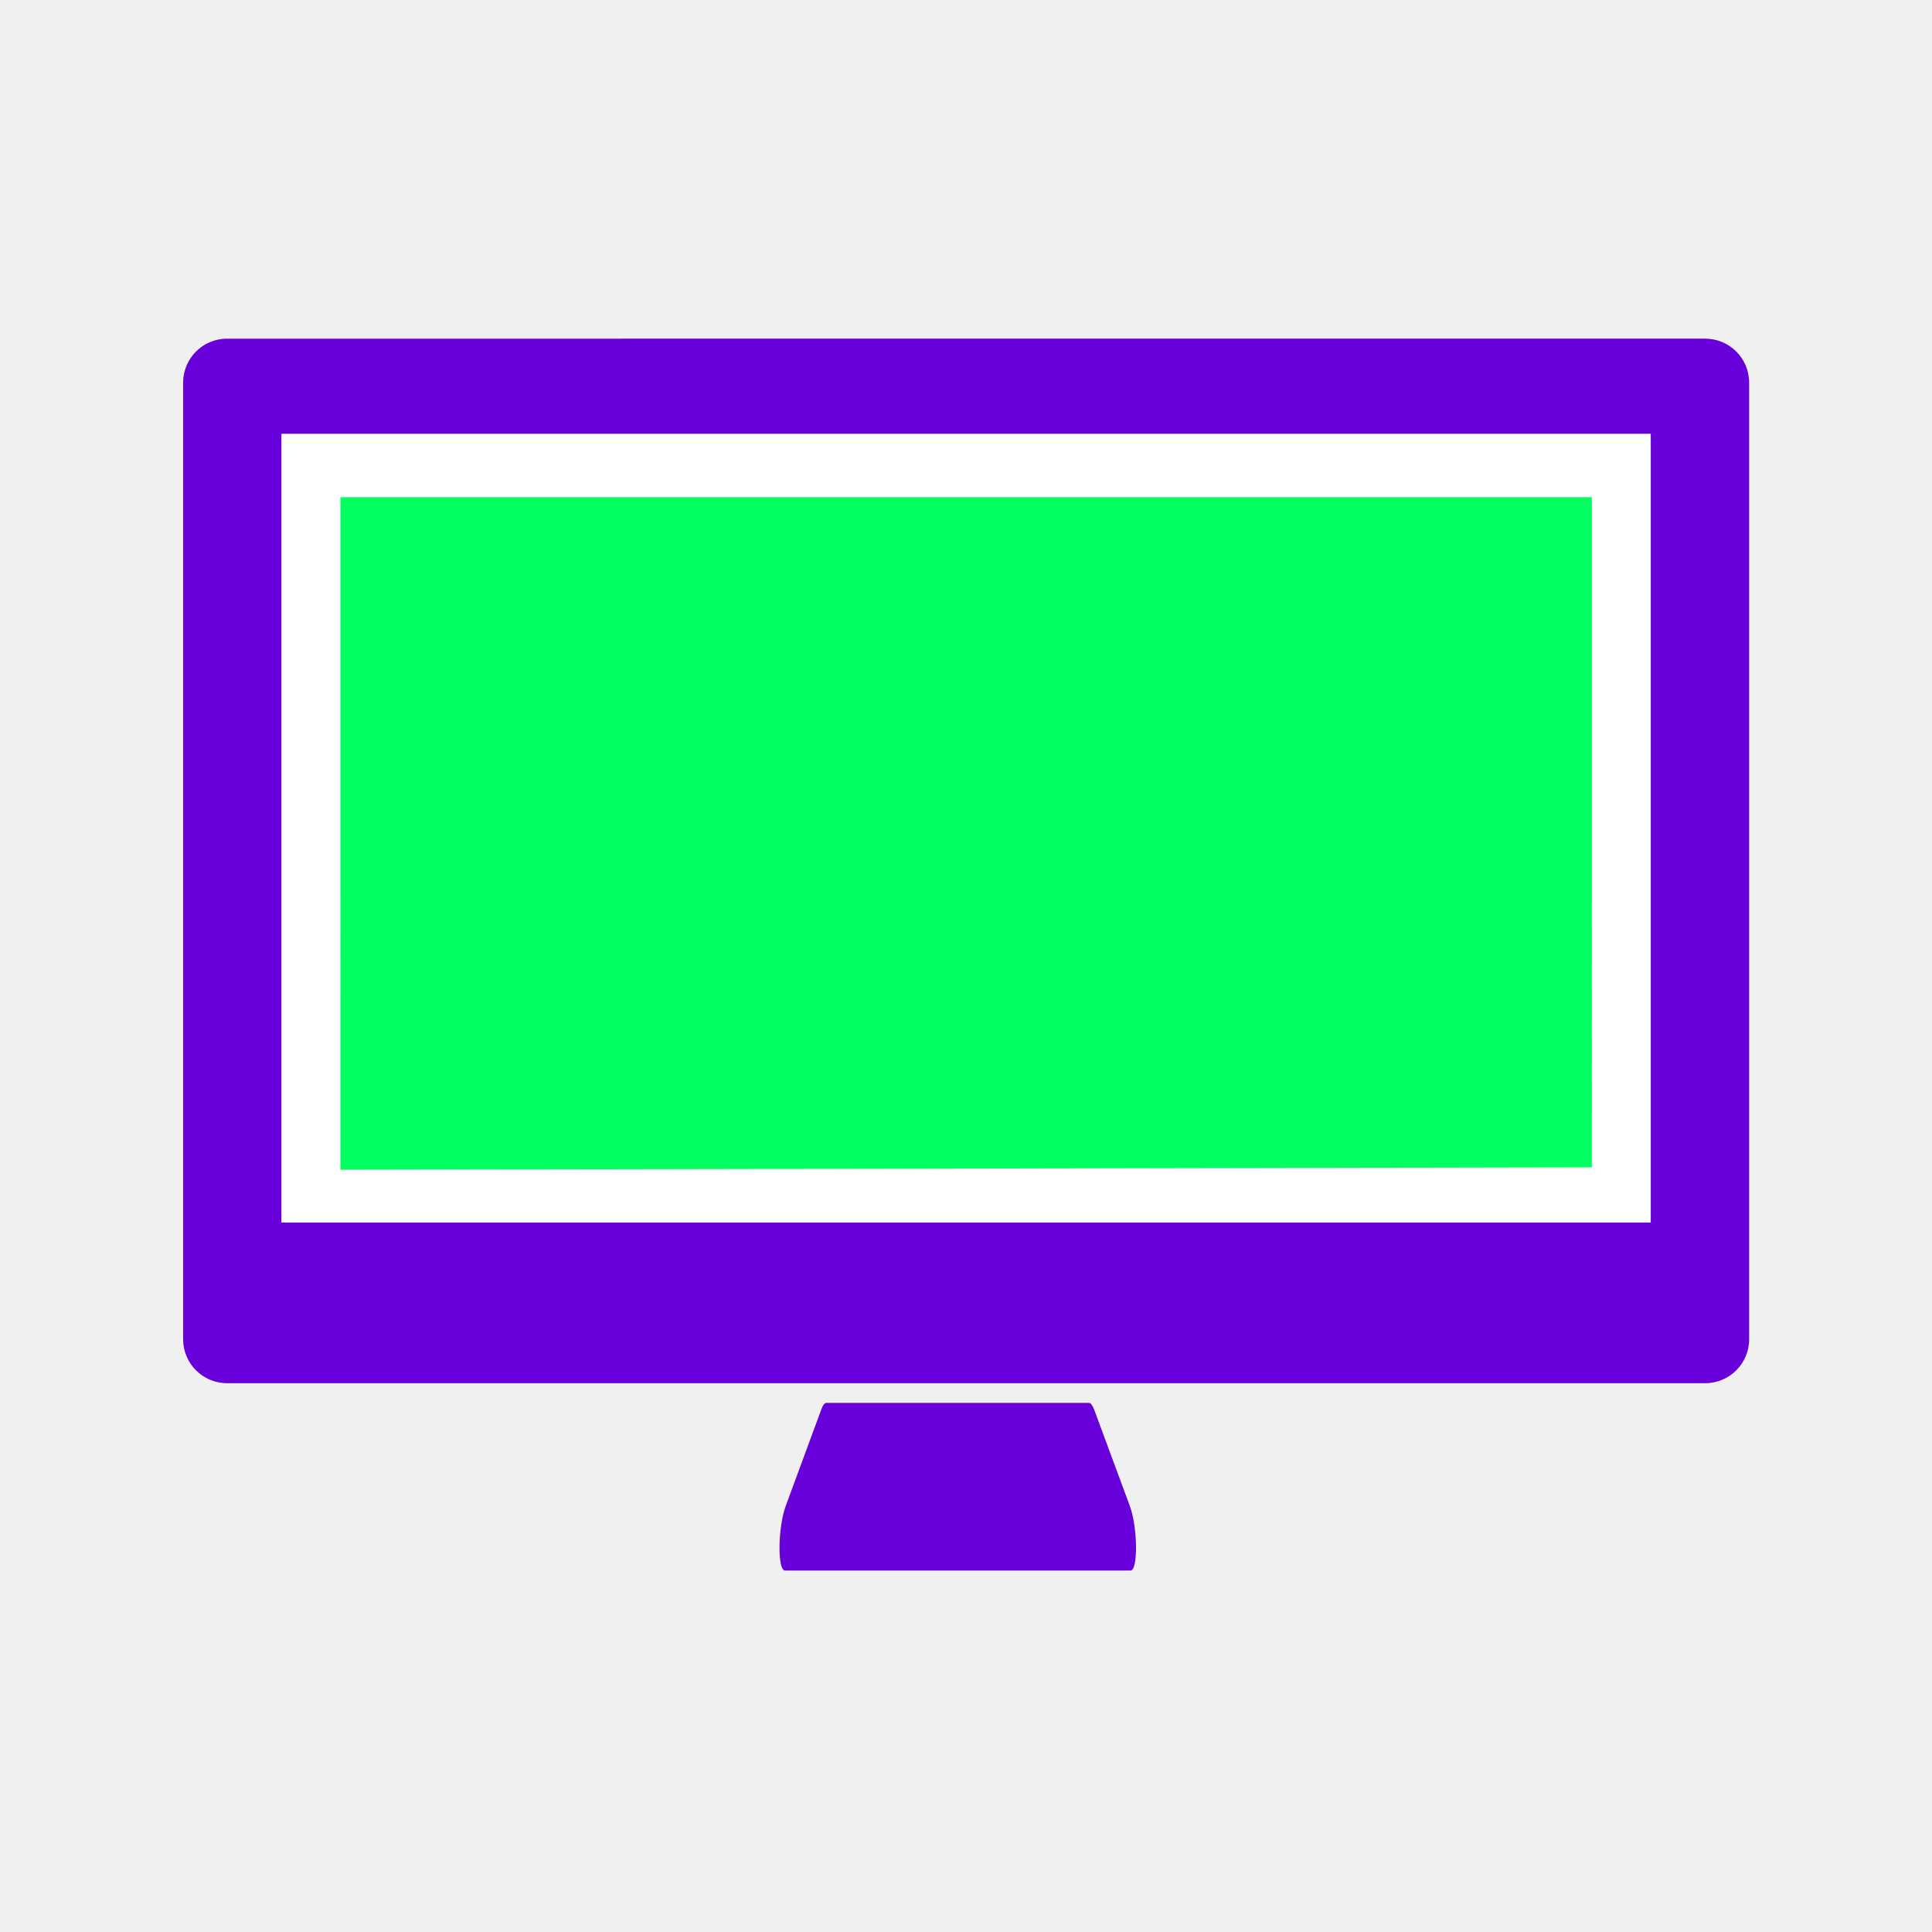
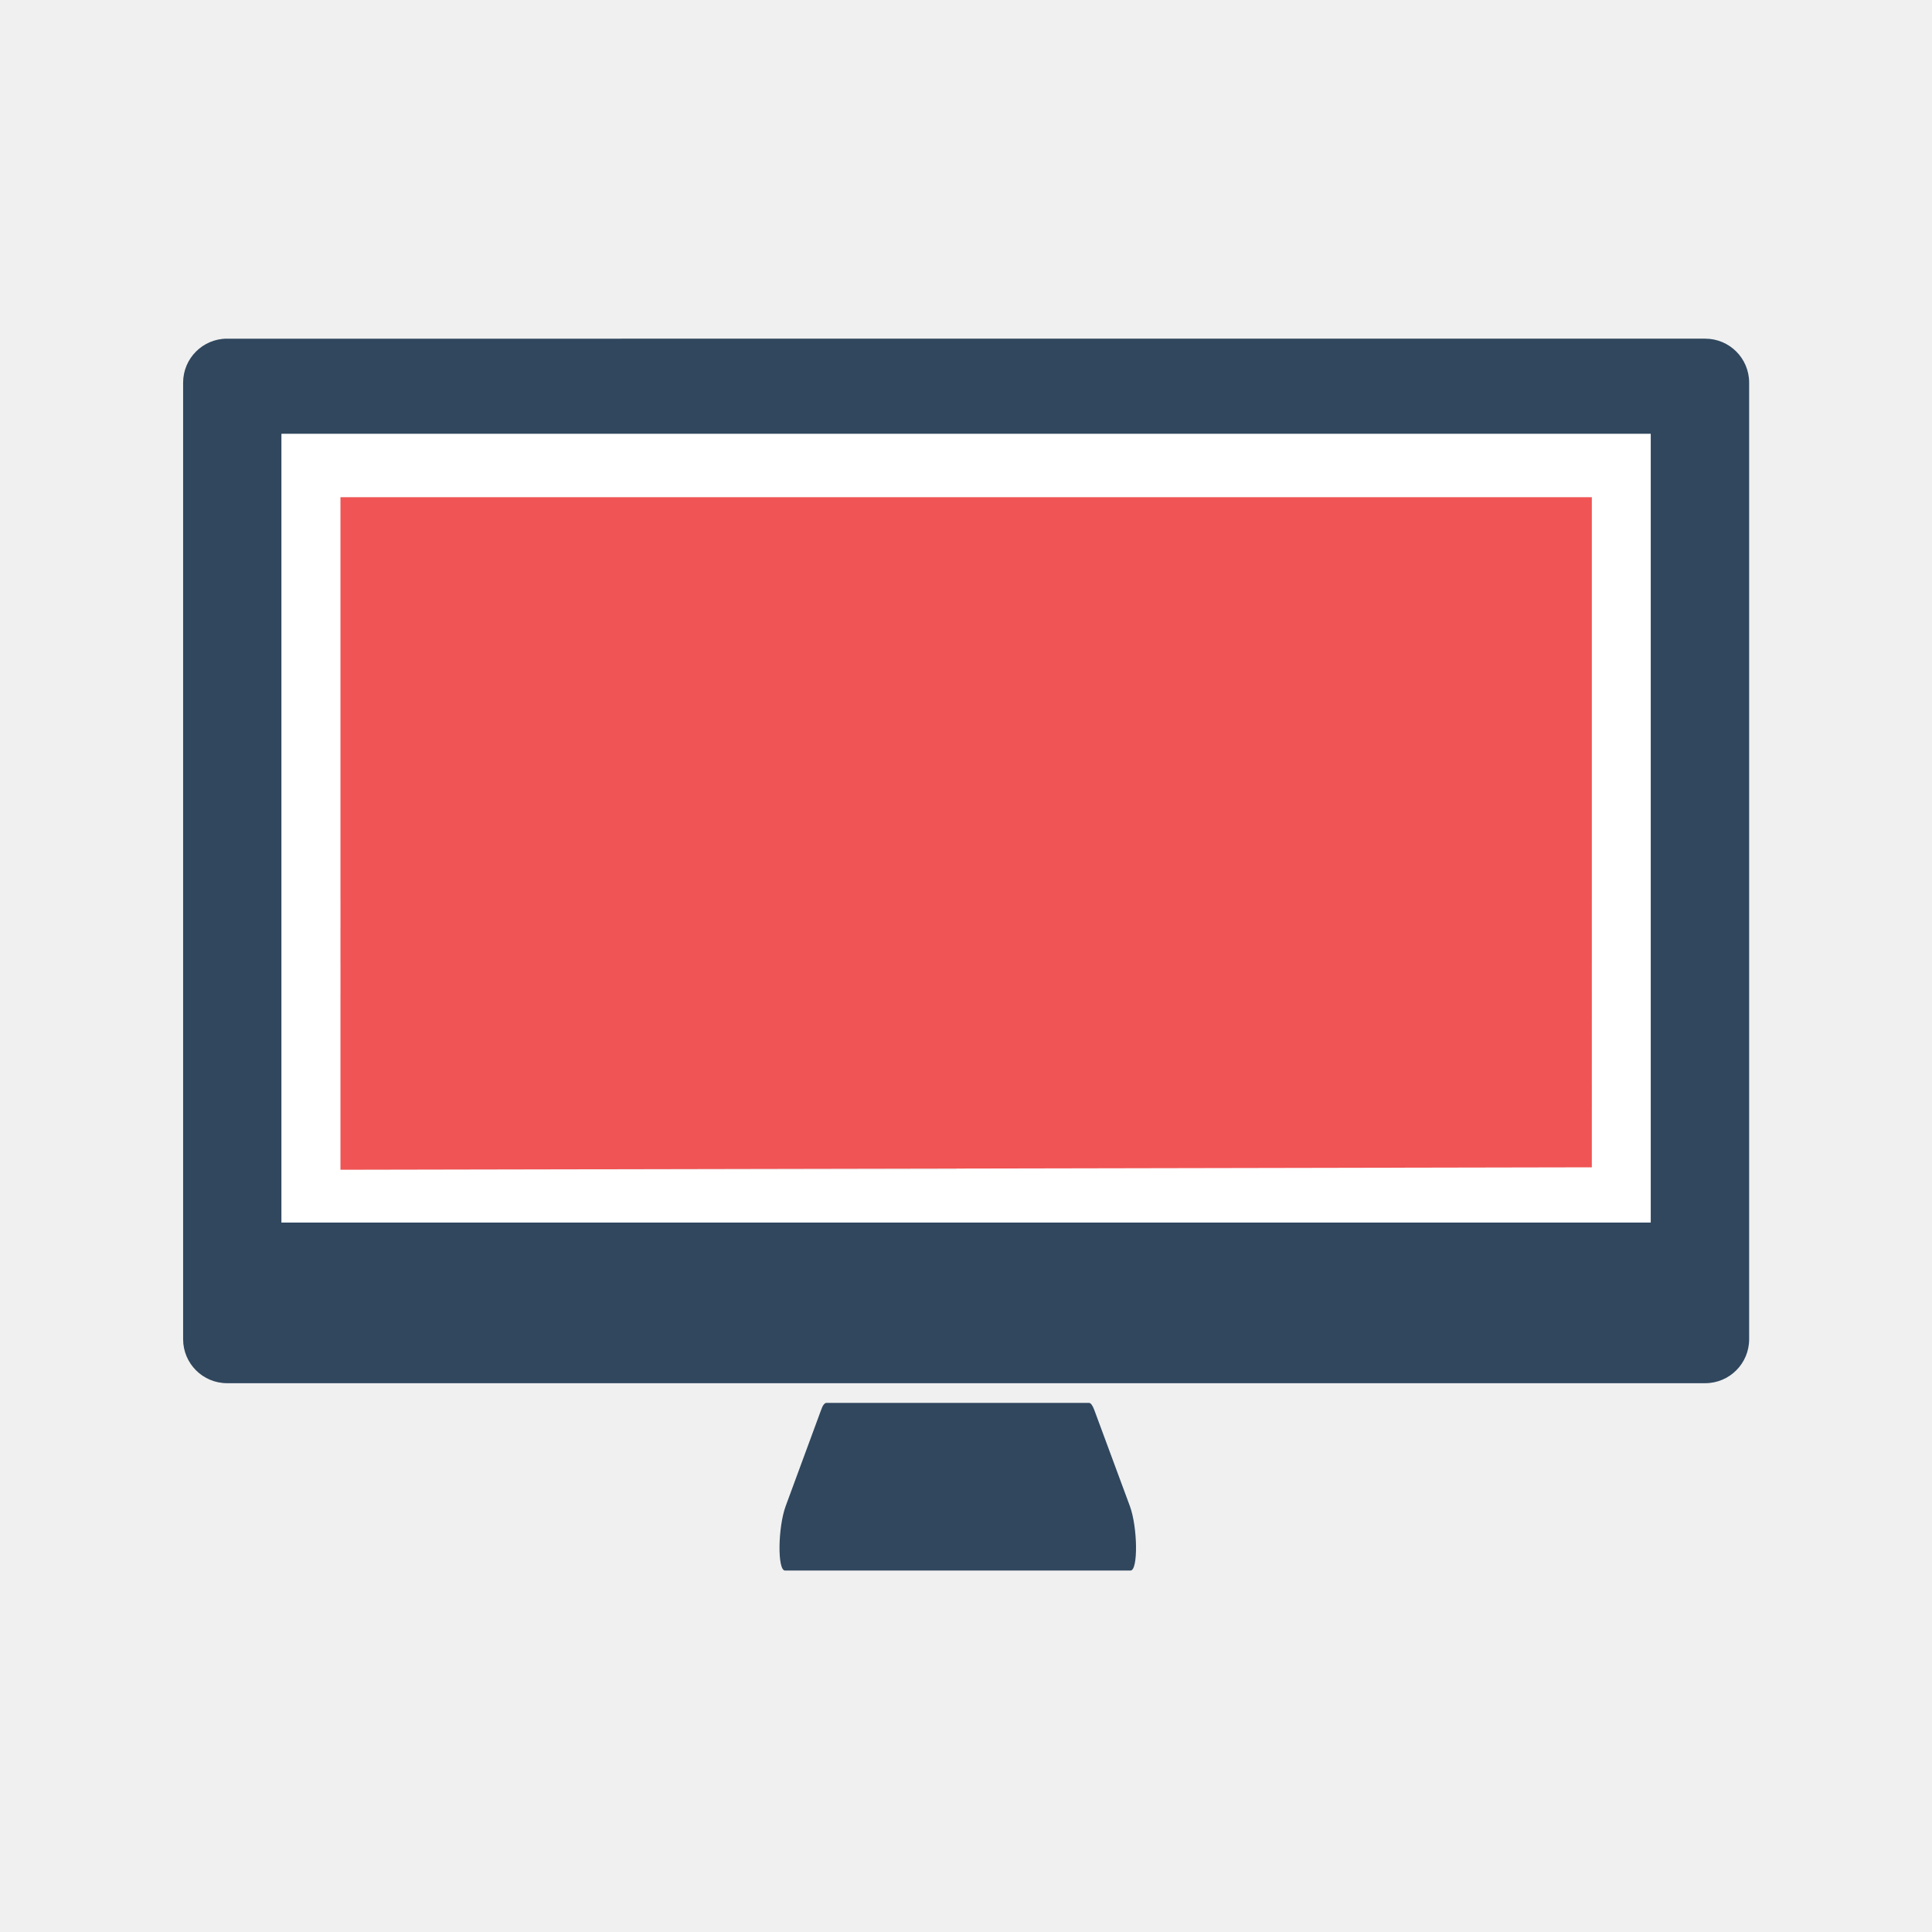
<svg xmlns="http://www.w3.org/2000/svg" id="Capa_1" data-name="Capa 1" viewBox="0 0 512 512">
  <defs>
-     <style>.cls-1{fill:#6700da}</style>
+     <style>.cls-1{fill:#30475E}</style>
  </defs>
  <path d="M60.18 89.75a11.65 11.65 0 00-11.65 11.64v253.53a11.65 11.65 0 0011.65 11.64H451.9a11.64 11.64 0 0011.64-11.64V101.39a11.64 11.64 0 00-11.64-11.64zM437.46 324H74.62V115h362.84zM288.6 371.78H219c-.46 0-1 .66-1.4 1.88l-9.38 25.45c-2.07 5.61-2.24 17.1-.18 17.1h91.56c2.05 0 1.89-11.49-.18-17.1L290 373.66c-.45-1.22-.94-1.88-1.4-1.88z" class="cls-1" />
  <path fill="#fff" d="M74.62 324h362.84V115H74.62zm178.94-68.78h-79.19v-9.17h79.19zm90 50.68h-85v-7h85zm78.22-12H258.51V287h163.23zm0-11.93H258.51v-6.95h163.23zm0-11.94H258.51v-6.95h163.23zm-163.27-14.8v-9.17h79.2v9.17zm163.34 0h-79.2v-9.17h79.2zM90.23 131.77h331.62v106.61H90.23zm0 114.29h79.19v9.17H90.23zm0 17.62h163.23V310H90.23z" />
-   <path fill="#00ff5f" d="M90.23 309.99l331.62-.64V131.77H90.23v178.22z" />
+   <path fill="#F05454" d="M90.23 309.99l331.62-.64V131.77H90.23v178.22z" />
</svg>
